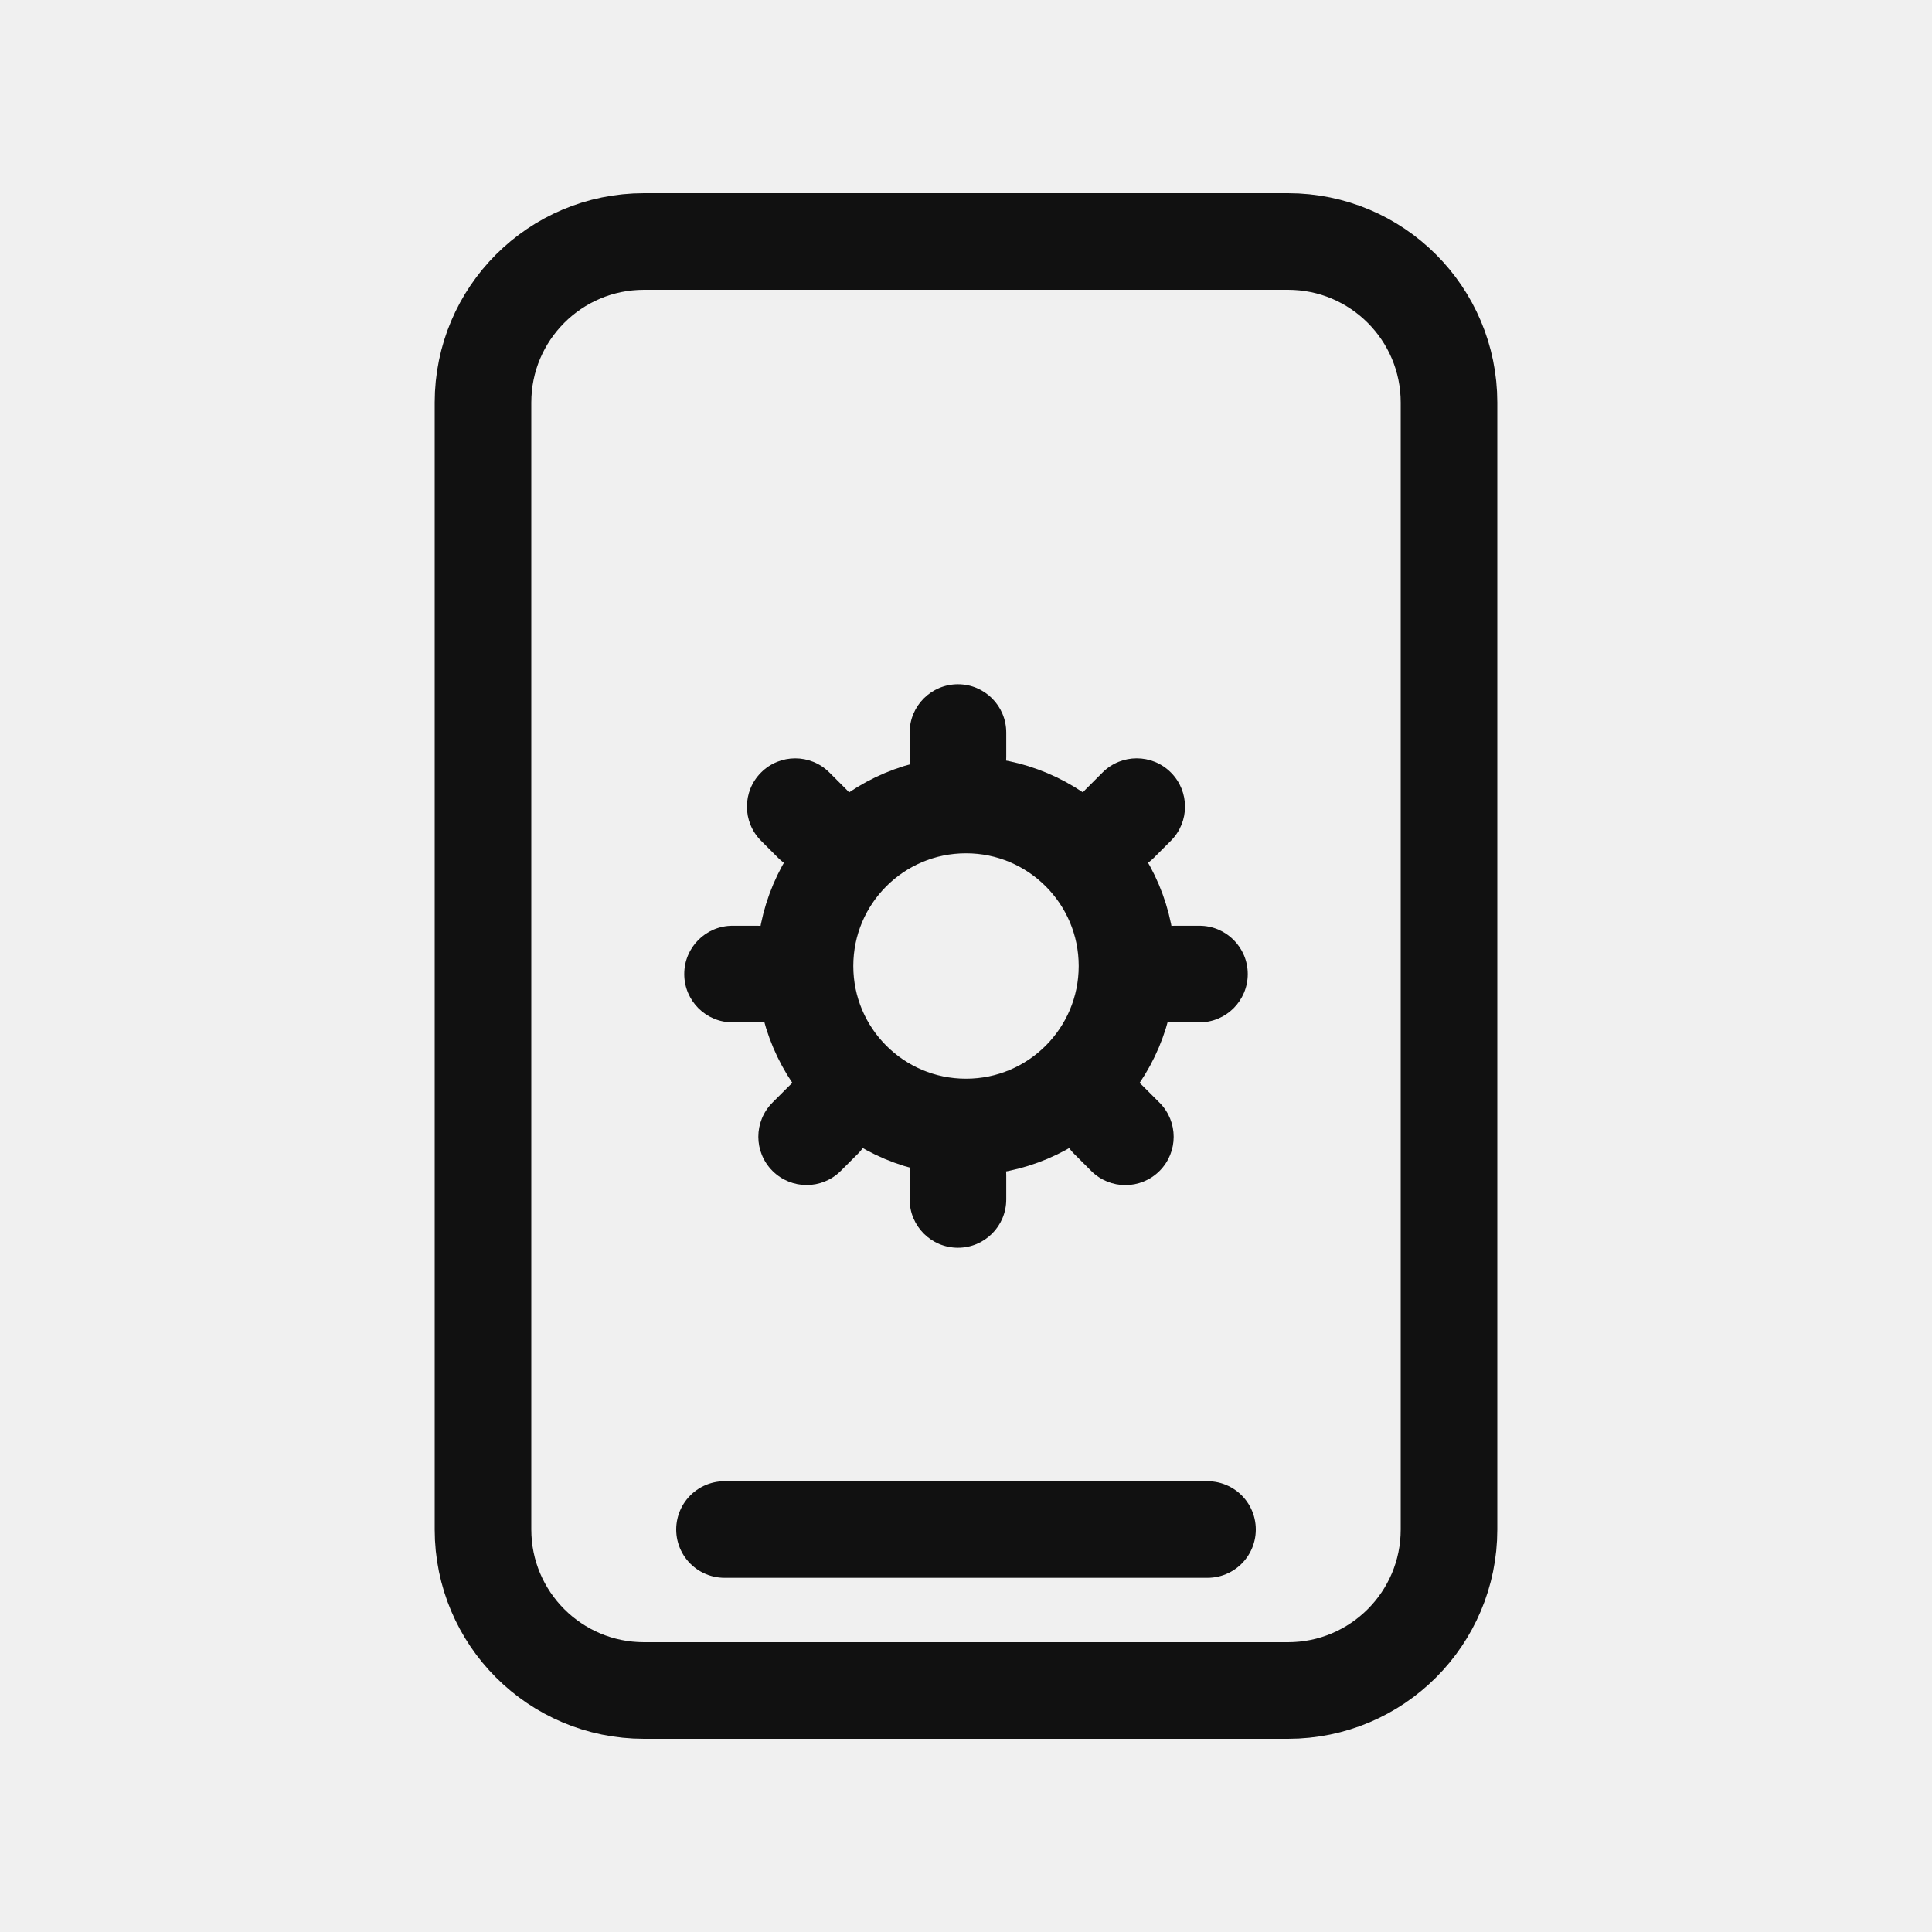
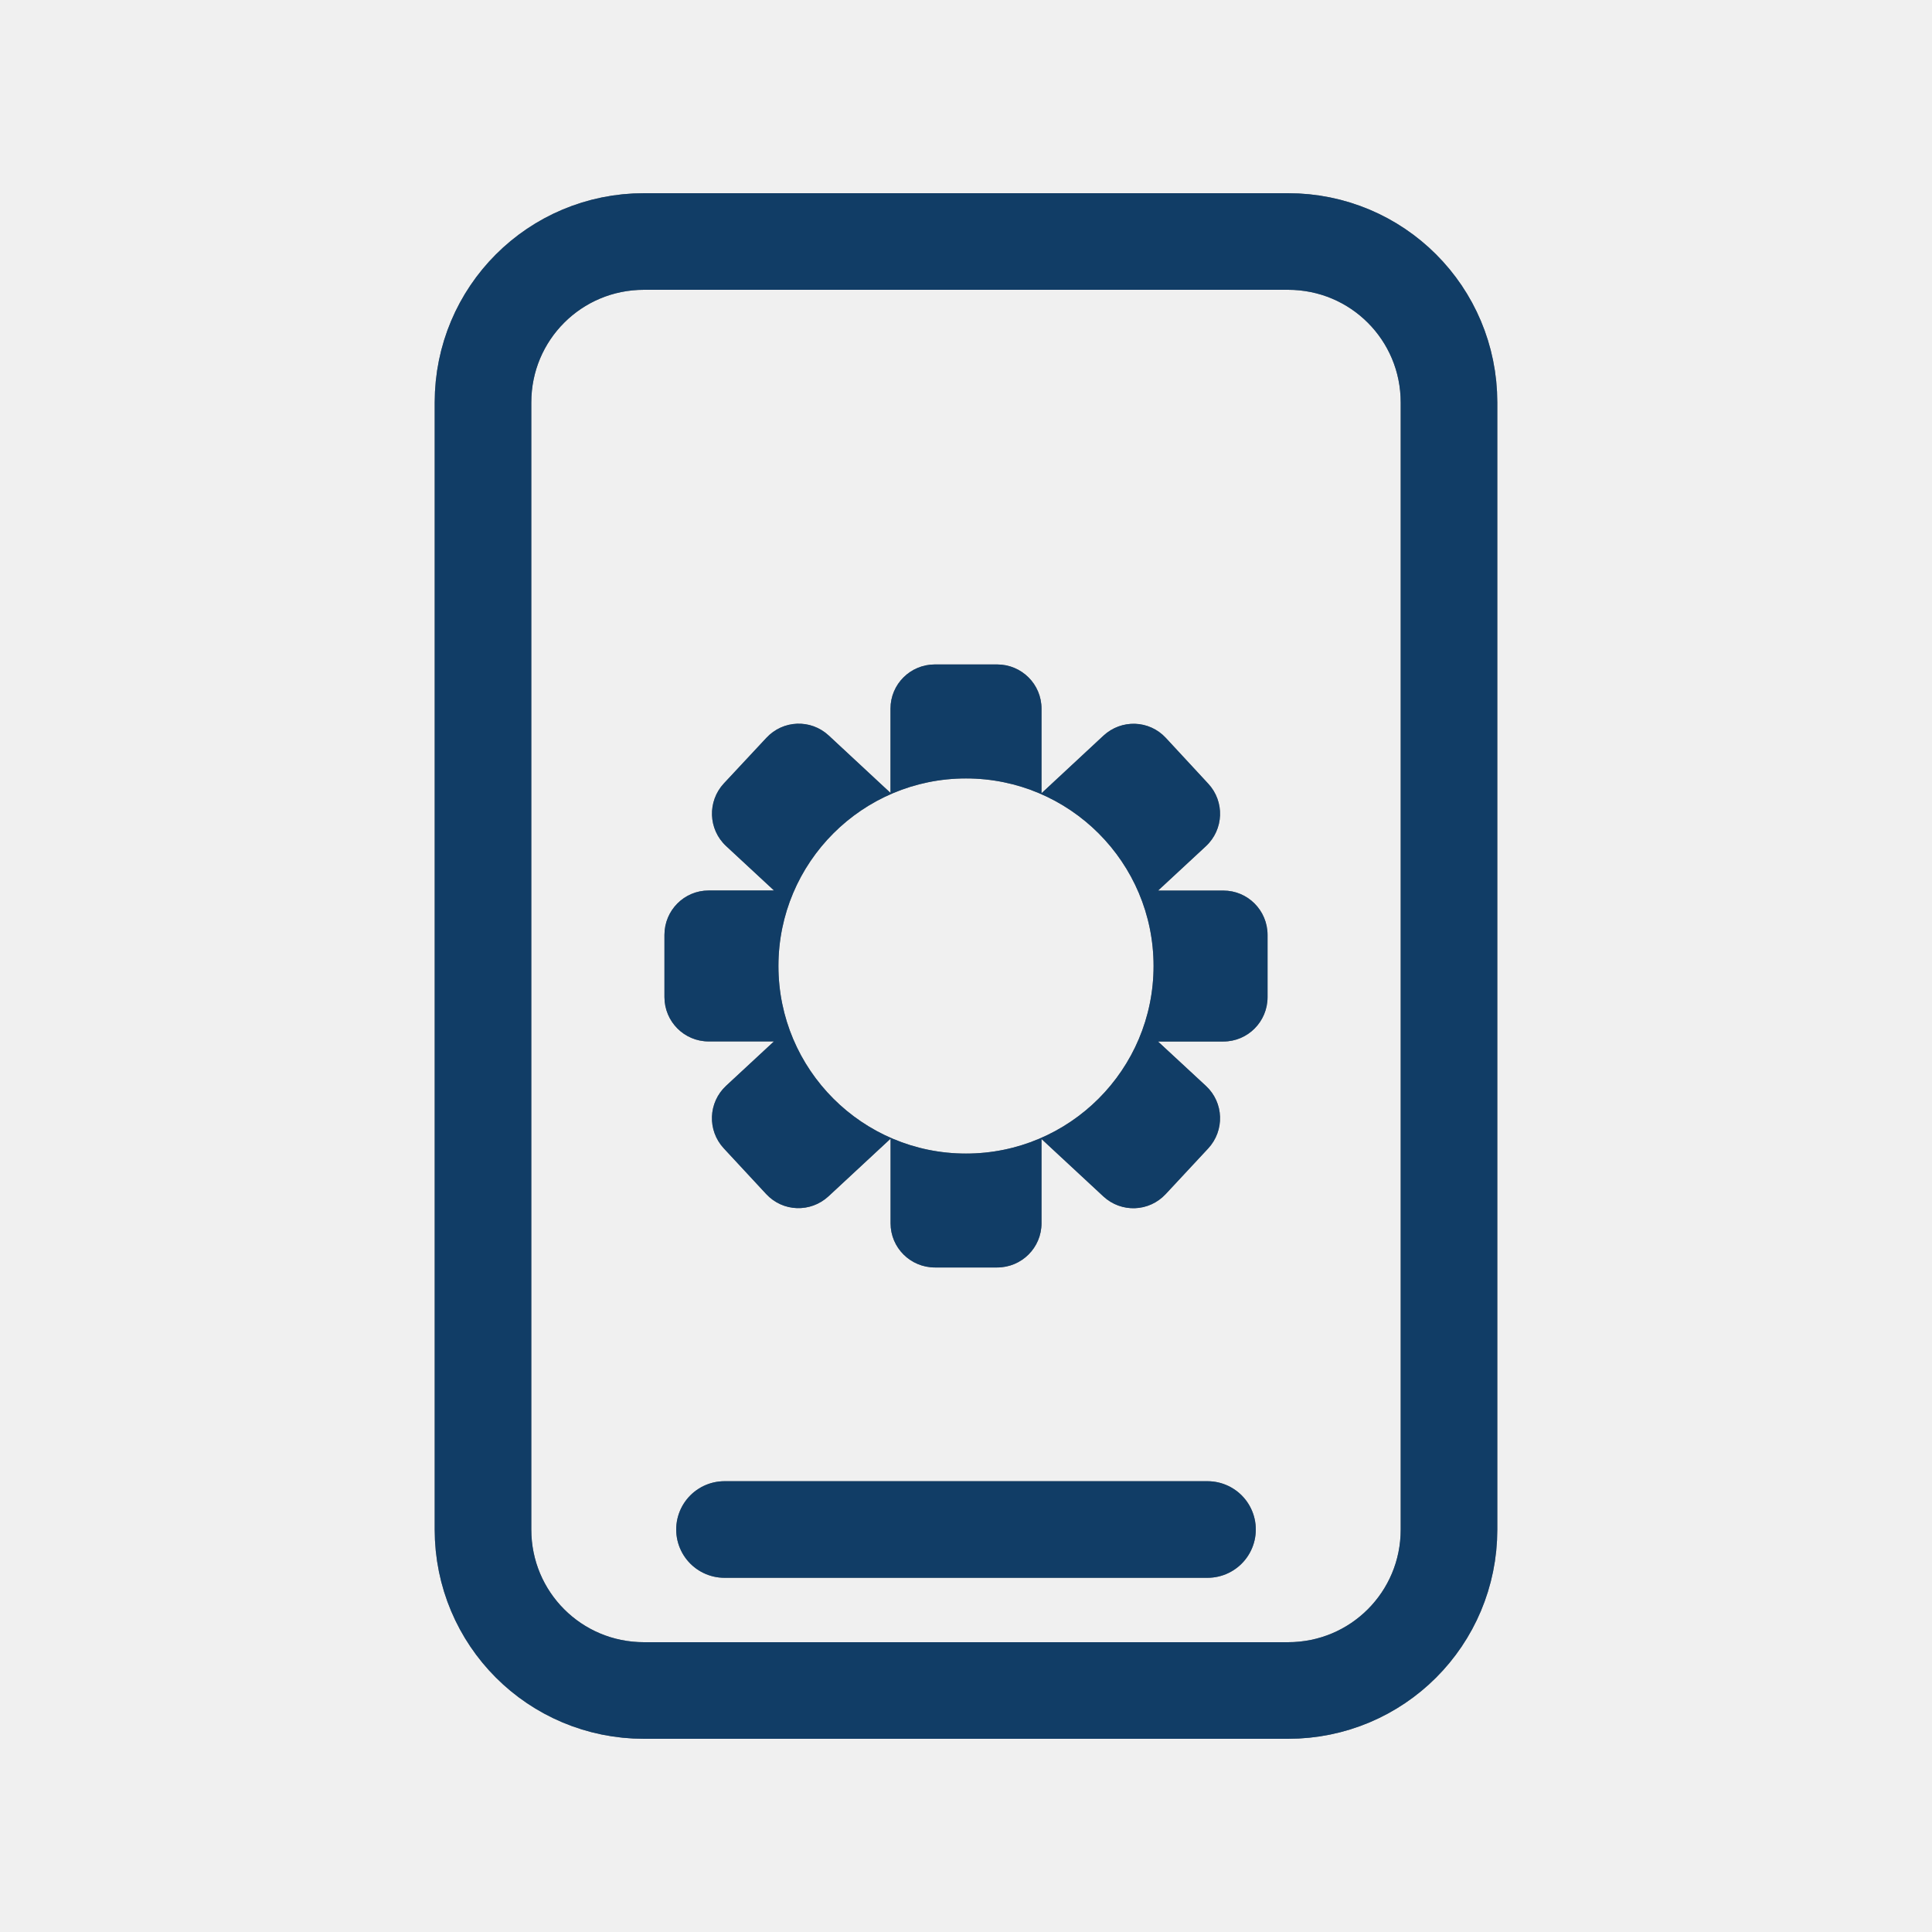
- <svg xmlns="http://www.w3.org/2000/svg" width="24" height="24" viewBox="0 0 24 24" fill="none">
-   <g clip-path="url(#clip0_965_236)">
-     <rect x="6" y="3" width="12" height="18" rx="2" stroke="#111111" stroke-width="1.2" />
-     <path d="M9 19H15" stroke="#111111" stroke-width="1.2" stroke-linecap="round" stroke-linejoin="round" />
-     <circle cx="12" cy="12" r="2" stroke="#111111" stroke-width="1.2" />
-     <rect x="14" y="11.5" width="1.5" height="1.2" rx="0.6" fill="#111111" />
-     <rect x="8.5" y="11.5" width="1.5" height="1.2" rx="0.6" fill="#111111" />
-     <rect x="13.768" y="13.061" width="1.5" height="1.2" rx="0.6" transform="rotate(45 13.7676 13.0607)" fill="#111111" />
-     <rect x="9.879" y="9.172" width="1.5" height="1.2" rx="0.6" transform="rotate(45 9.87891 9.17163)" fill="#111111" />
-     <rect x="12.5" y="14" width="1.5" height="1.2" rx="0.6" transform="rotate(90 12.5 14)" fill="#111111" />
-     <rect x="12.5" y="8.5" width="1.5" height="1.2" rx="0.6" transform="rotate(90 12.5 8.5)" fill="#111111" />
-     <rect x="13.06" y="10.232" width="1.5" height="1.2" rx="0.6" transform="rotate(-45 13.0605 10.2322)" fill="#111111" />
-     <rect x="9.172" y="14.121" width="1.5" height="1.2" rx="0.6" transform="rotate(-45 9.17188 14.1213)" fill="#111111" />
+ <svg xmlns="http://www.w3.org/2000/svg" width="24" height="24" viewBox="0 0 24 24" fill="none" version="1.1" id="svg10">
+   <defs id="defs1">
+     <style id="current-color-scheme" type="text/css">
+       .ColorScheme-Text { color:#e6f0f5; }
+       .ColorScheme-Highlight { color:#2179cb; }
+       .ColorScheme-Background { color:#e4e4e4; }
+     </style>
+   </defs>
+   <g clip-path="url(#clip0_965_236)" id="g9">
+     <path id="path1" d="m 9,19 h 6 M 8,3 h 8 c 1.108,0 2,0.892 2,2 v 14 c 0,1.108 -0.892,2 -2,2 H 8 C 6.892,21 6,20.108 6,19 V 5 C 6,3.892 6.892,3 8,3 Z" style="stroke:#000000;stroke-opacity:1;stroke-linejoin:round;stroke-linecap:round;stroke-width:1.2;stroke-dasharray:none" />
+     <path id="rect23-0" style="opacity:1;mix-blend-mode:normal;fill:#000000;fill-opacity:1;stroke-width:1;stroke-linecap:round;stroke-linejoin:round;stroke-dasharray:none;paint-order:stroke markers fill" d="m 11.613,8.254 c -0.304,0 -0.551,0.245 -0.551,0.549 v 1.047 L 10.295,9.137 C 10.072,8.93 9.727,8.943 9.52,9.166 L 8.992,9.732 C 8.785,9.955 8.797,10.303 9.02,10.51 L 9.615,11.062 h -0.812 c -0.304,0 -0.549,0.247 -0.549,0.551 v 0.773 c 1e-7,0.304 0.245,0.551 0.549,0.551 h 0.811 l -0.594,0.551 c -0.223,0.207 -0.236,0.554 -0.029,0.777 l 0.527,0.568 c 0.207,0.223 0.552,0.234 0.775,0.027 l 0.77,-0.715 v 1.051 c 0,0.304 0.247,0.549 0.551,0.549 h 0.773 c 0.304,0 0.551,-0.245 0.551,-0.549 v -1.047 l 0.768,0.713 c 0.223,0.207 0.568,0.194 0.775,-0.029 l 0.527,-0.566 c 0.207,-0.223 0.196,-0.57 -0.027,-0.777 L 14.385,12.938 h 0.812 c 0.304,0 0.549,-0.247 0.549,-0.551 v -0.773 c 0,-0.304 -0.245,-0.551 -0.549,-0.551 h -0.811 l 0.594,-0.551 c 0.223,-0.207 0.236,-0.554 0.029,-0.777 L 14.482,9.166 C 14.275,8.943 13.93,8.932 13.707,9.139 L 12.938,9.854 V 8.803 c 0,-0.304 -0.247,-0.549 -0.551,-0.549 z M 12,9.67 A 2.33,2.33 0 0 1 14.33,12 2.33,2.33 0 0 1 12,14.33 2.33,2.33 0 0 1 9.67,12 2.33,2.33 0 0 1 12,9.67 Z" />
+     <path id="path1" d="m 9,19 h 6 M 8,3 h 8 c 1.108,0 2,0.892 2,2 v 14 c 0,1.108 -0.892,2 -2,2 H 8 C 6.892,21 6,20.108 6,19 V 5 C 6,3.892 6.892,3 8,3 Z" style="stroke:currentColor;opacity:0.5;stroke-linejoin:round;stroke-linecap:round;stroke-width:1.2;stroke-dasharray:none" class="ColorScheme-Highlight" />
+     <path id="rect23-0" style="opacity:1;mix-blend-mode:normal;fill:currentColor;opacity:0.5;stroke-width:1;stroke-linecap:round;stroke-linejoin:round;stroke-dasharray:none;paint-order:stroke markers fill" class="ColorScheme-Highlight" d="m 11.613,8.254 c -0.304,0 -0.551,0.245 -0.551,0.549 v 1.047 L 10.295,9.137 C 10.072,8.93 9.727,8.943 9.52,9.166 L 8.992,9.732 C 8.785,9.955 8.797,10.303 9.02,10.51 L 9.615,11.062 h -0.812 c -0.304,0 -0.549,0.247 -0.549,0.551 v 0.773 c 1e-7,0.304 0.245,0.551 0.549,0.551 h 0.811 l -0.594,0.551 c -0.223,0.207 -0.236,0.554 -0.029,0.777 l 0.527,0.568 c 0.207,0.223 0.552,0.234 0.775,0.027 l 0.77,-0.715 v 1.051 c 0,0.304 0.247,0.549 0.551,0.549 h 0.773 c 0.304,0 0.551,-0.245 0.551,-0.549 v -1.047 l 0.768,0.713 c 0.223,0.207 0.568,0.194 0.775,-0.029 l 0.527,-0.566 c 0.207,-0.223 0.196,-0.57 -0.027,-0.777 L 14.385,12.938 h 0.812 c 0.304,0 0.549,-0.247 0.549,-0.551 v -0.773 c 0,-0.304 -0.245,-0.551 -0.549,-0.551 h -0.811 l 0.594,-0.551 c 0.223,-0.207 0.236,-0.554 0.029,-0.777 L 14.482,9.166 C 14.275,8.943 13.93,8.932 13.707,9.139 L 12.938,9.854 V 8.803 c 0,-0.304 -0.247,-0.549 -0.551,-0.549 z M 12,9.67 A 2.33,2.33 0 0 1 14.33,12 2.33,2.33 0 0 1 12,14.33 2.33,2.33 0 0 1 9.67,12 2.33,2.33 0 0 1 12,9.67 Z" />
  </g>
-   <defs>
+   <defs id="defs10">
+     <linearGradient id="swatch18">
+       <stop style="stop-color:#000000;stop-opacity:1;" offset="0" id="stop18" />
+     </linearGradient>
    <clipPath id="clip0_965_236">
-       <rect width="24" height="24" fill="white" />
+       <rect width="24" height="24" fill="white" id="rect10" />
    </clipPath>
  </defs>
</svg>
